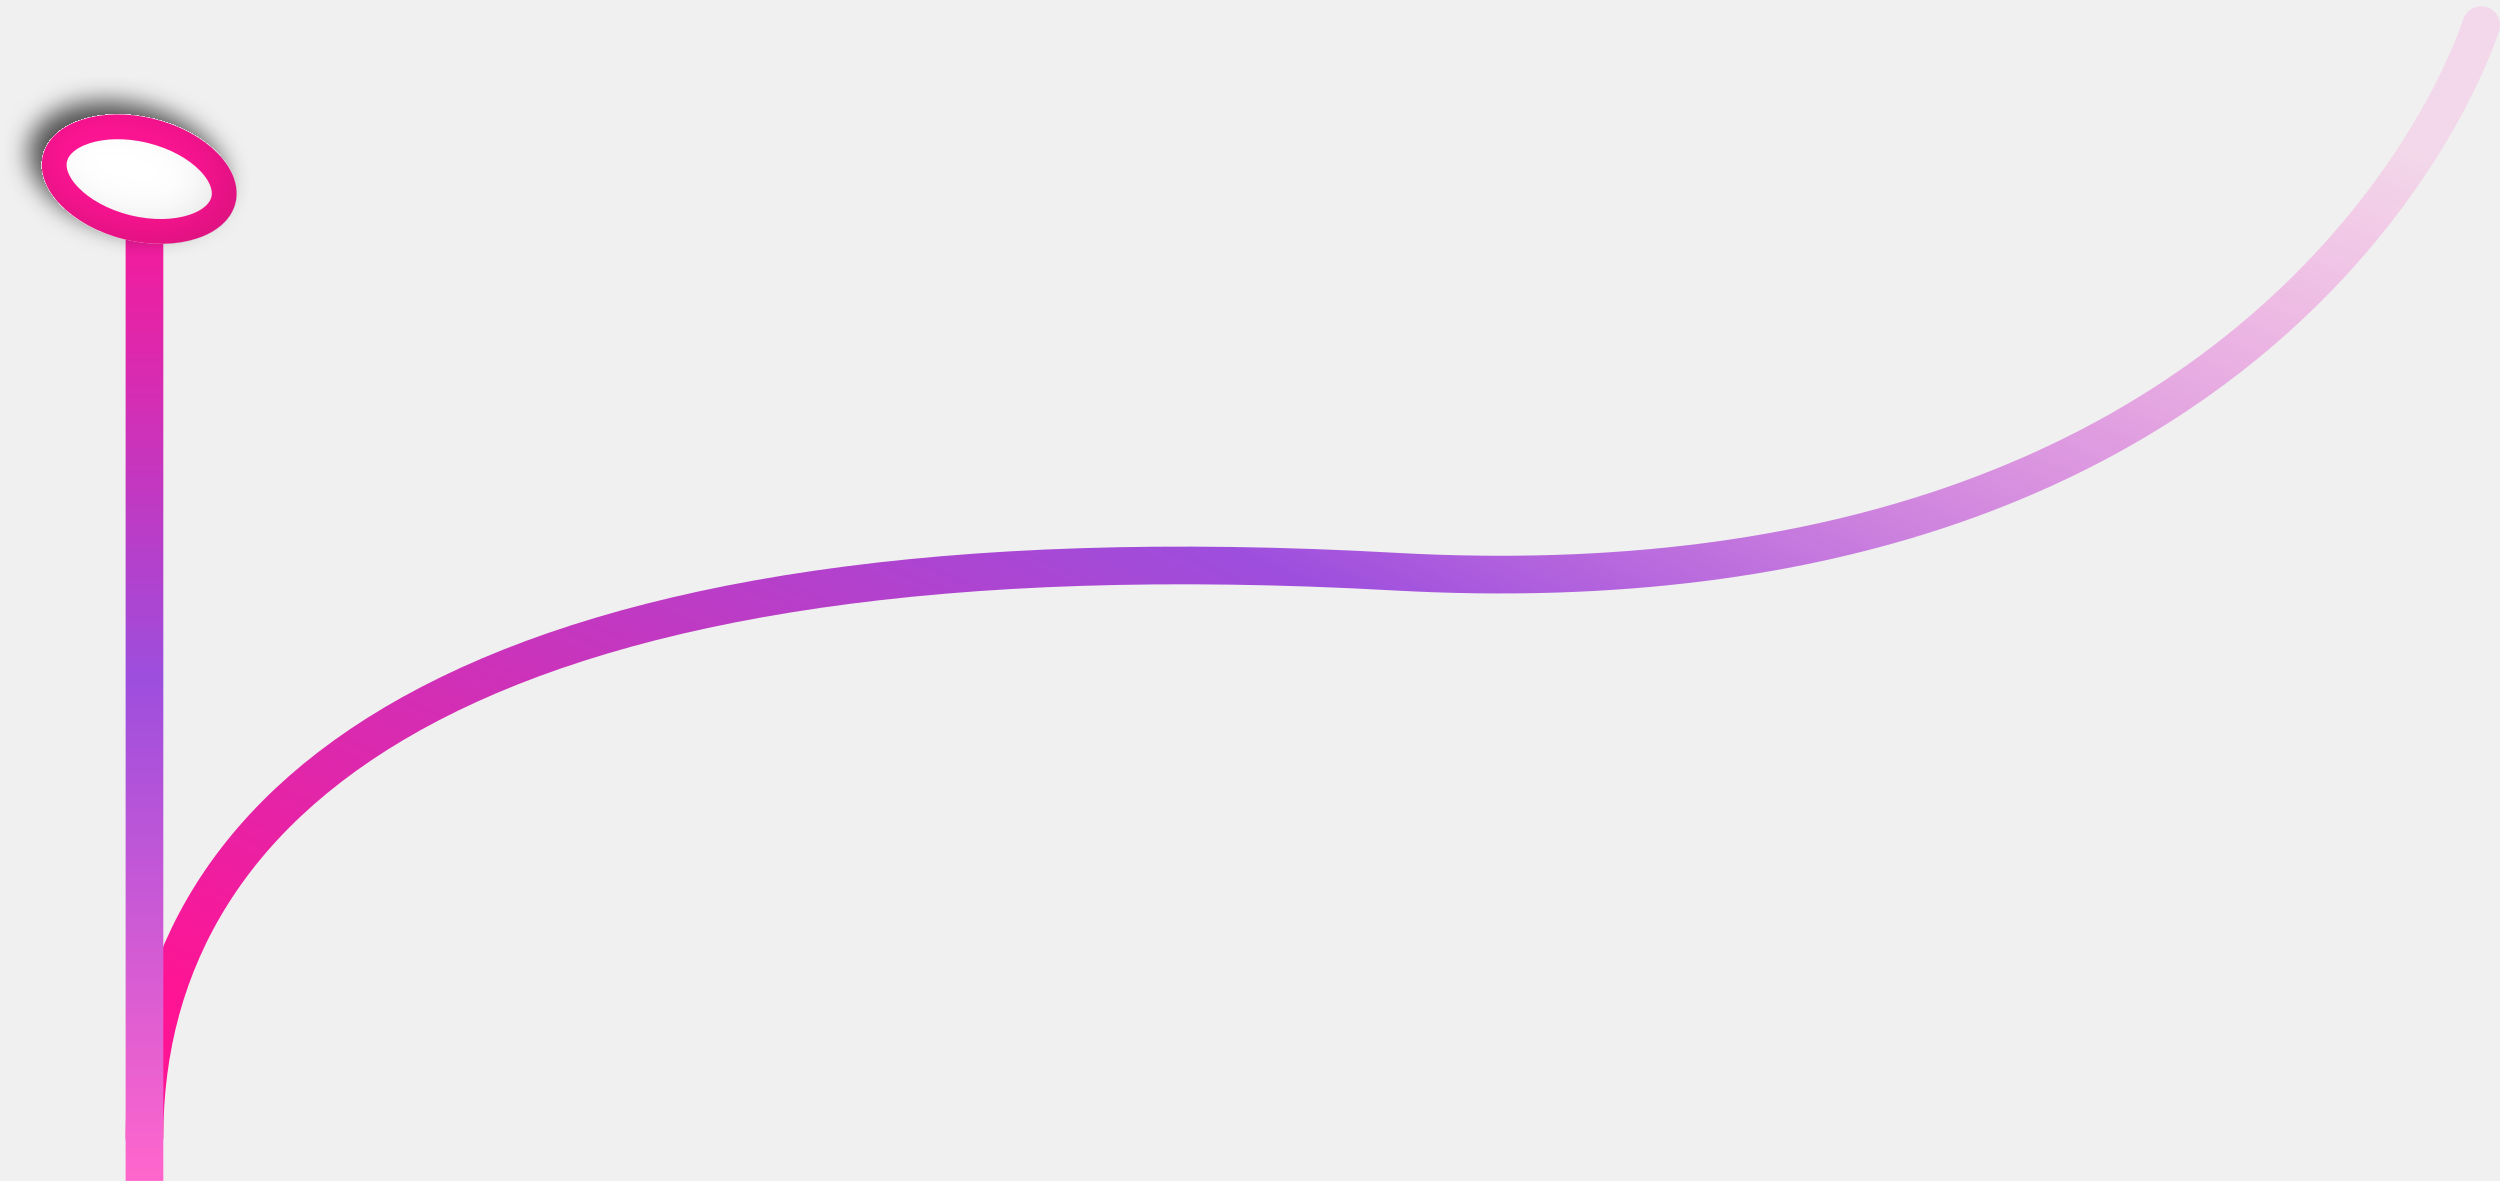
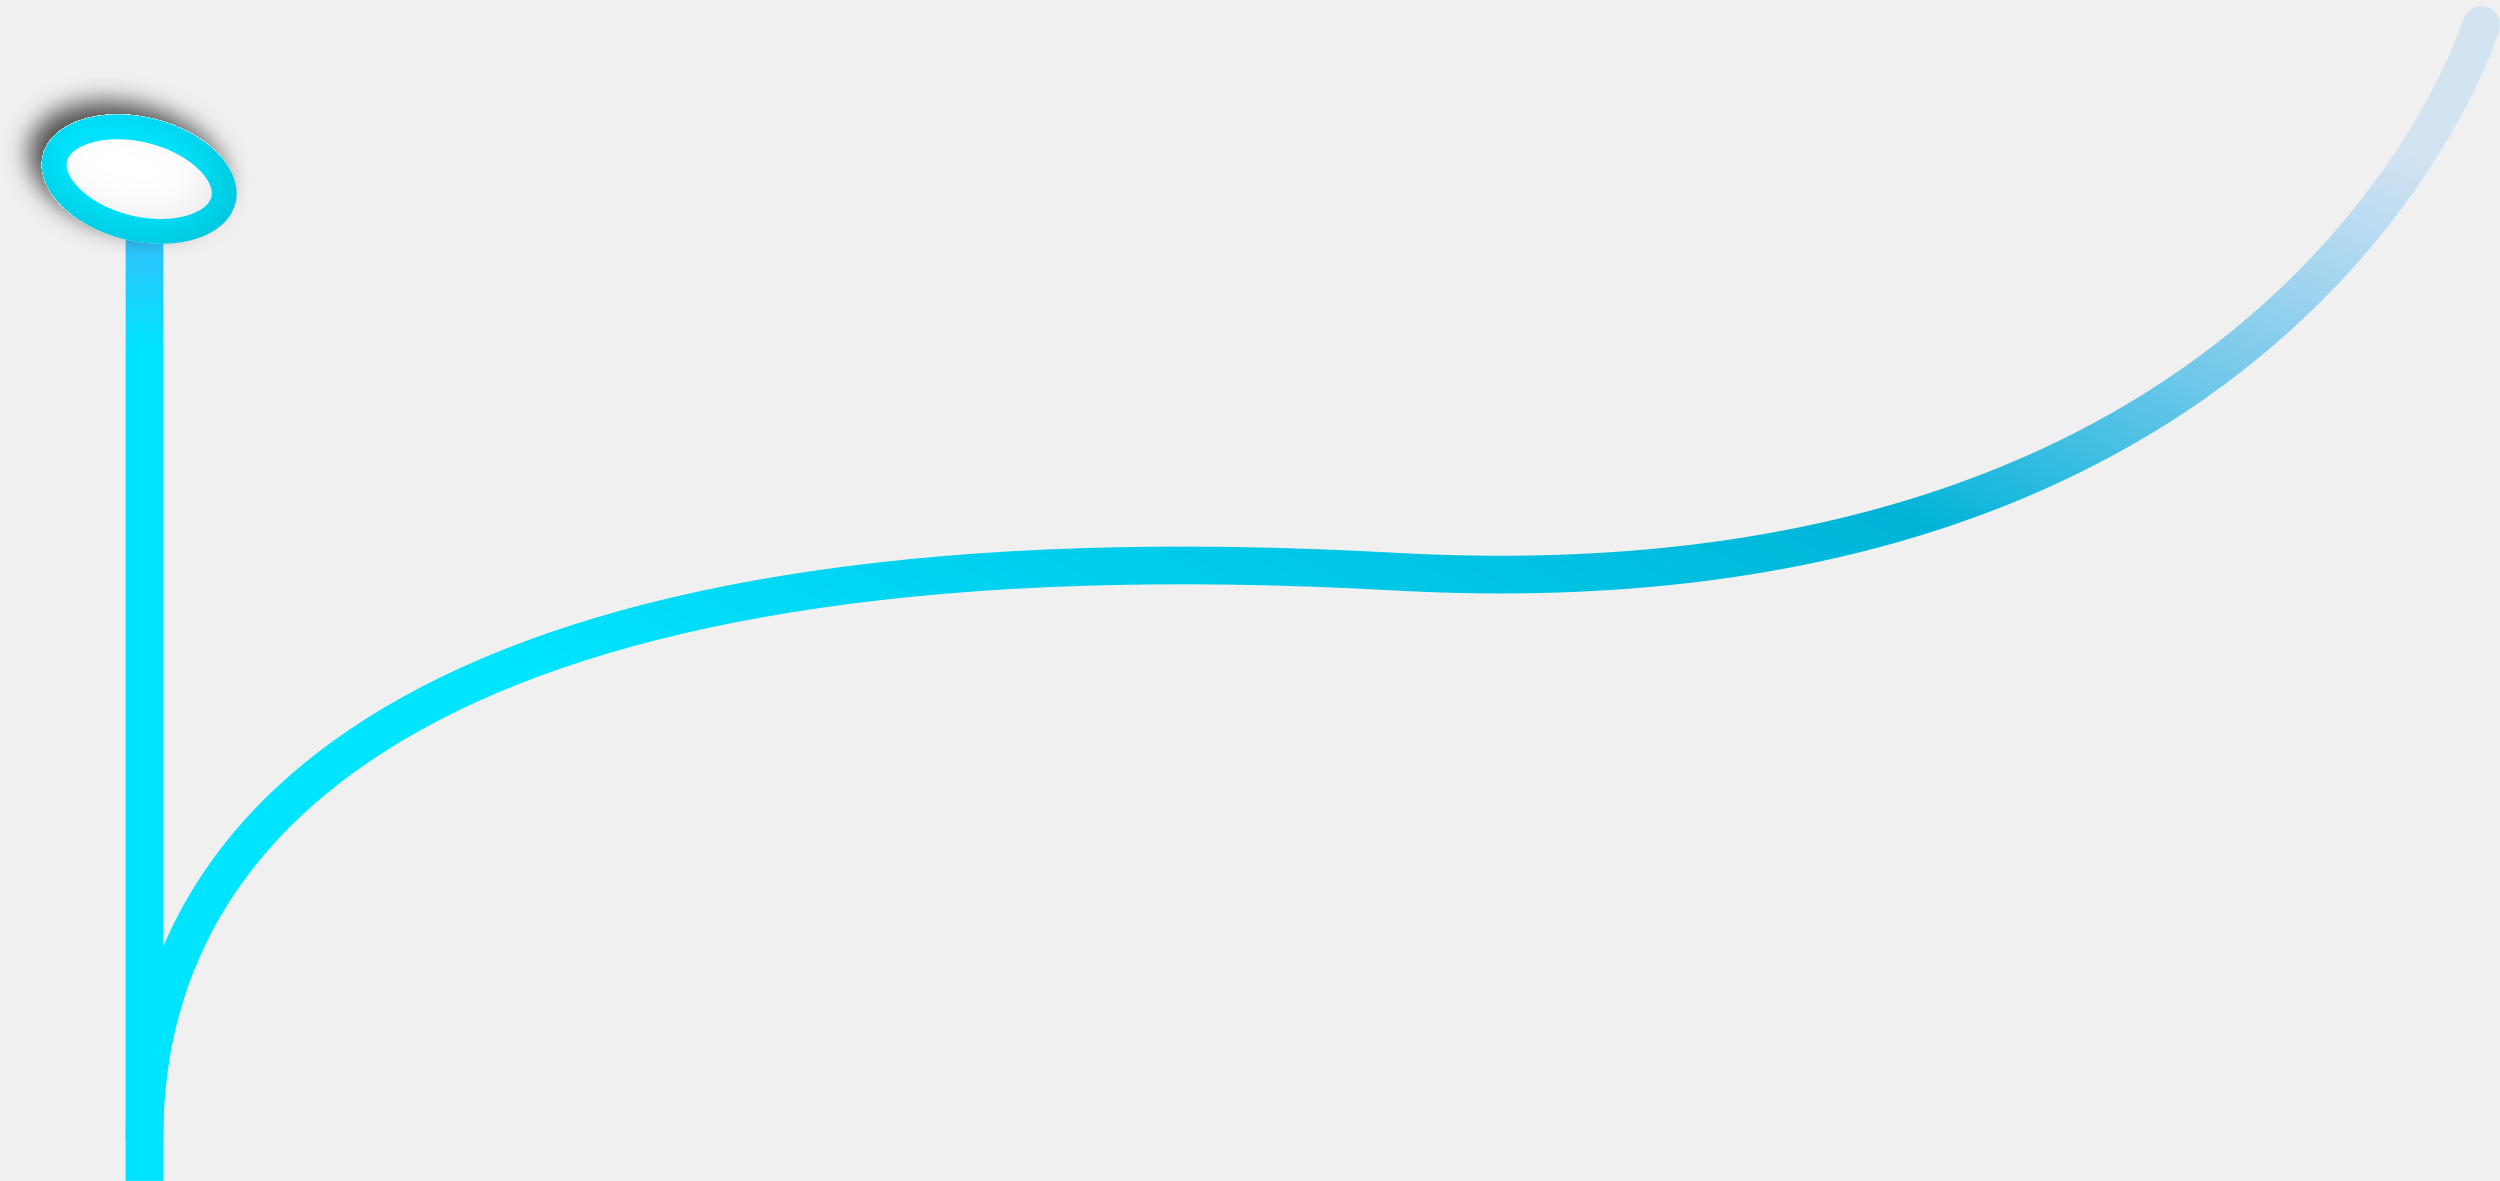
<svg xmlns="http://www.w3.org/2000/svg" width="199" height="94" viewBox="0 0 199 94" fill="none">
  <path d="M11.5 90.5C11.5 62.5 39 41.5 111 45.5C183 49.5 197.5 2 197.5 2" stroke="url(#paint0_linear_315_2)" stroke-width="3" stroke-linecap="round" />
  <path d="M10 14H13V94H10V14Z" fill="url(#paint1_linear_315_2)" />
  <g filter="url(#filter0_di_315_2)">
    <path d="M9.897 19.047C14.128 20.093 18.088 18.797 18.741 16.152C19.395 13.508 16.495 10.516 12.264 9.47C8.033 8.425 4.073 9.721 3.419 12.365C2.765 15.009 5.666 18.001 9.897 19.047Z" fill="white" />
-     <path d="M17.784 15.915C17.568 16.788 16.768 17.583 15.354 18.046C13.955 18.503 12.098 18.575 10.133 18.089C8.169 17.604 6.559 16.675 5.535 15.619C4.499 14.551 4.161 13.475 4.377 12.602C4.593 11.729 5.393 10.934 6.807 10.471C8.205 10.014 10.062 9.942 12.027 10.428C13.992 10.913 15.602 11.842 16.626 12.898C17.662 13.966 18 15.043 17.784 15.915Z" stroke="#ff1493" stroke-width="1.973" />
+     <path d="M17.784 15.915C17.568 16.788 16.768 17.583 15.354 18.046C13.955 18.503 12.098 18.575 10.133 18.089C8.169 17.604 6.559 16.675 5.535 15.619C4.499 14.551 4.161 13.475 4.377 12.602C4.593 11.729 5.393 10.934 6.807 10.471C8.205 10.014 10.062 9.942 12.027 10.428C13.992 10.913 15.602 11.842 16.626 12.898C17.662 13.966 18 15.043 17.784 15.915Z" stroke="#00e5ff" stroke-width="1.973" />
  </g>
  <defs>
    <filter id="filter0_di_315_2" x="0.368" y="6.149" width="19.452" height="14.247" filterUnits="userSpaceOnUse" color-interpolation-filters="sRGB">
      <feFlood flood-opacity="0" result="BackgroundImageFix" />
      <feColorMatrix in="SourceAlpha" type="matrix" values="0 0 0 0 0 0 0 0 0 0 0 0 0 0 0 0 0 0 127 0" result="hardAlpha" />
      <feOffset dx="-0.986" dy="-0.986" />
      <feGaussianBlur stdDeviation="0.986" />
      <feComposite in2="hardAlpha" operator="out" />
      <feColorMatrix type="matrix" values="0 0 0 0 0 0 0 0 0 0 0 0 0 0 0 0 0 0 0.67 0" />
      <feBlend mode="normal" in2="BackgroundImageFix" result="effect1_dropShadow_315_2" />
      <feBlend mode="normal" in="SourceGraphic" in2="effect1_dropShadow_315_2" result="shape" />
      <feColorMatrix in="SourceAlpha" type="matrix" values="0 0 0 0 0 0 0 0 0 0 0 0 0 0 0 0 0 0 127 0" result="hardAlpha" />
      <feOffset dx="-0.986" dy="-0.986" />
      <feGaussianBlur stdDeviation="1.973" />
      <feComposite in2="hardAlpha" operator="arithmetic" k2="-1" k3="1" />
      <feColorMatrix type="matrix" values="0 0 0 0 0 0 0 0 0 0 0 0 0 0 0 0 0 0 0.15 0" />
      <feBlend mode="normal" in2="shape" result="effect2_innerShadow_315_2" />
    </filter>
    <linearGradient id="paint0_linear_315_2" x1="-21.787" y1="63.861" x2="32.16" y2="-58.455" gradientUnits="userSpaceOnUse">
-       <stop offset="0" stop-color="#ff1493" />
-       <stop offset="0.5" stop-color="#9d4edd" />
-       <stop offset="1" stop-color="#ff66cc" stop-opacity="0.18" />
+       <stop offset="0.256" stop-color="#00e5ff" />
+       <stop offset="0.679" stop-color="#00b4d8" />
+       <stop offset="1" stop-color="#4dabf7" stop-opacity="0.18" />
    </linearGradient>
    <linearGradient id="paint1_linear_315_2" x1="11.5" y1="14" x2="11.5" y2="94" gradientUnits="userSpaceOnUse">
-       <stop stop-color="#ff1493" />
-       <stop offset="0.5" stop-color="#9d4edd" />
-       <stop offset="1" stop-color="#ff66cc" />
+       <stop stop-color="#4dabf7" />
+       <stop offset="0.172" stop-color="#00e5ff" />
    </linearGradient>
  </defs>
</svg>
